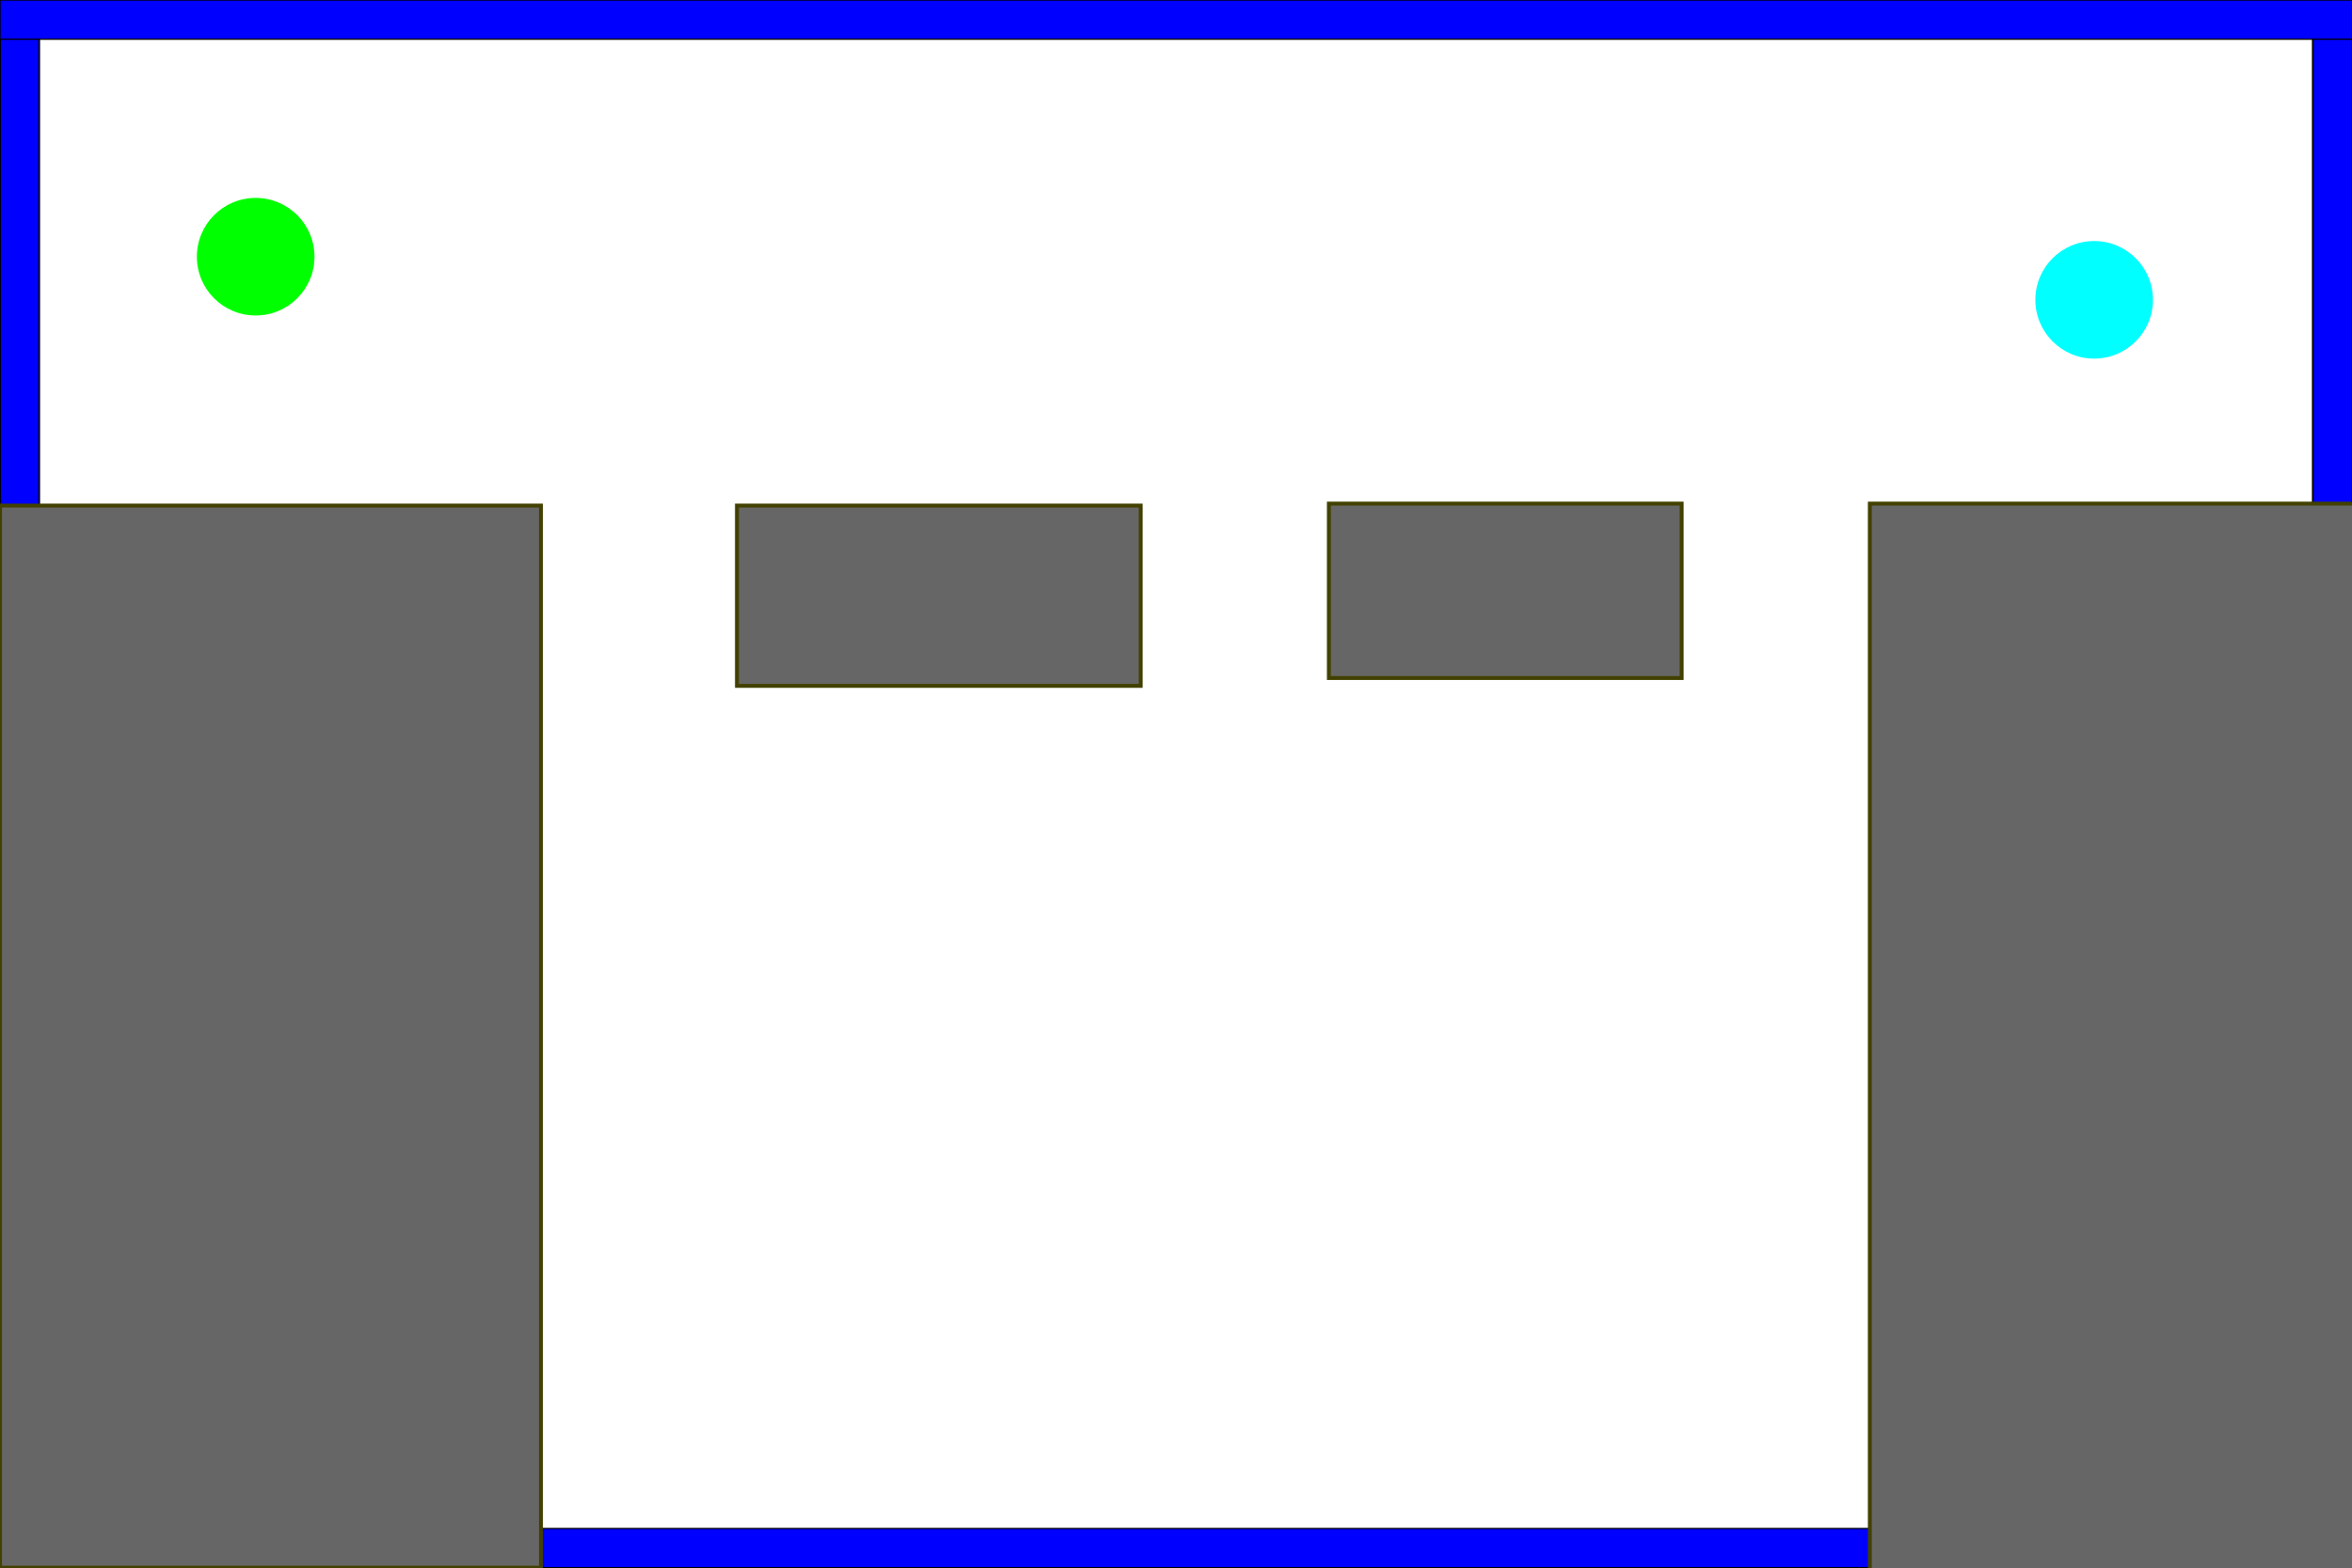
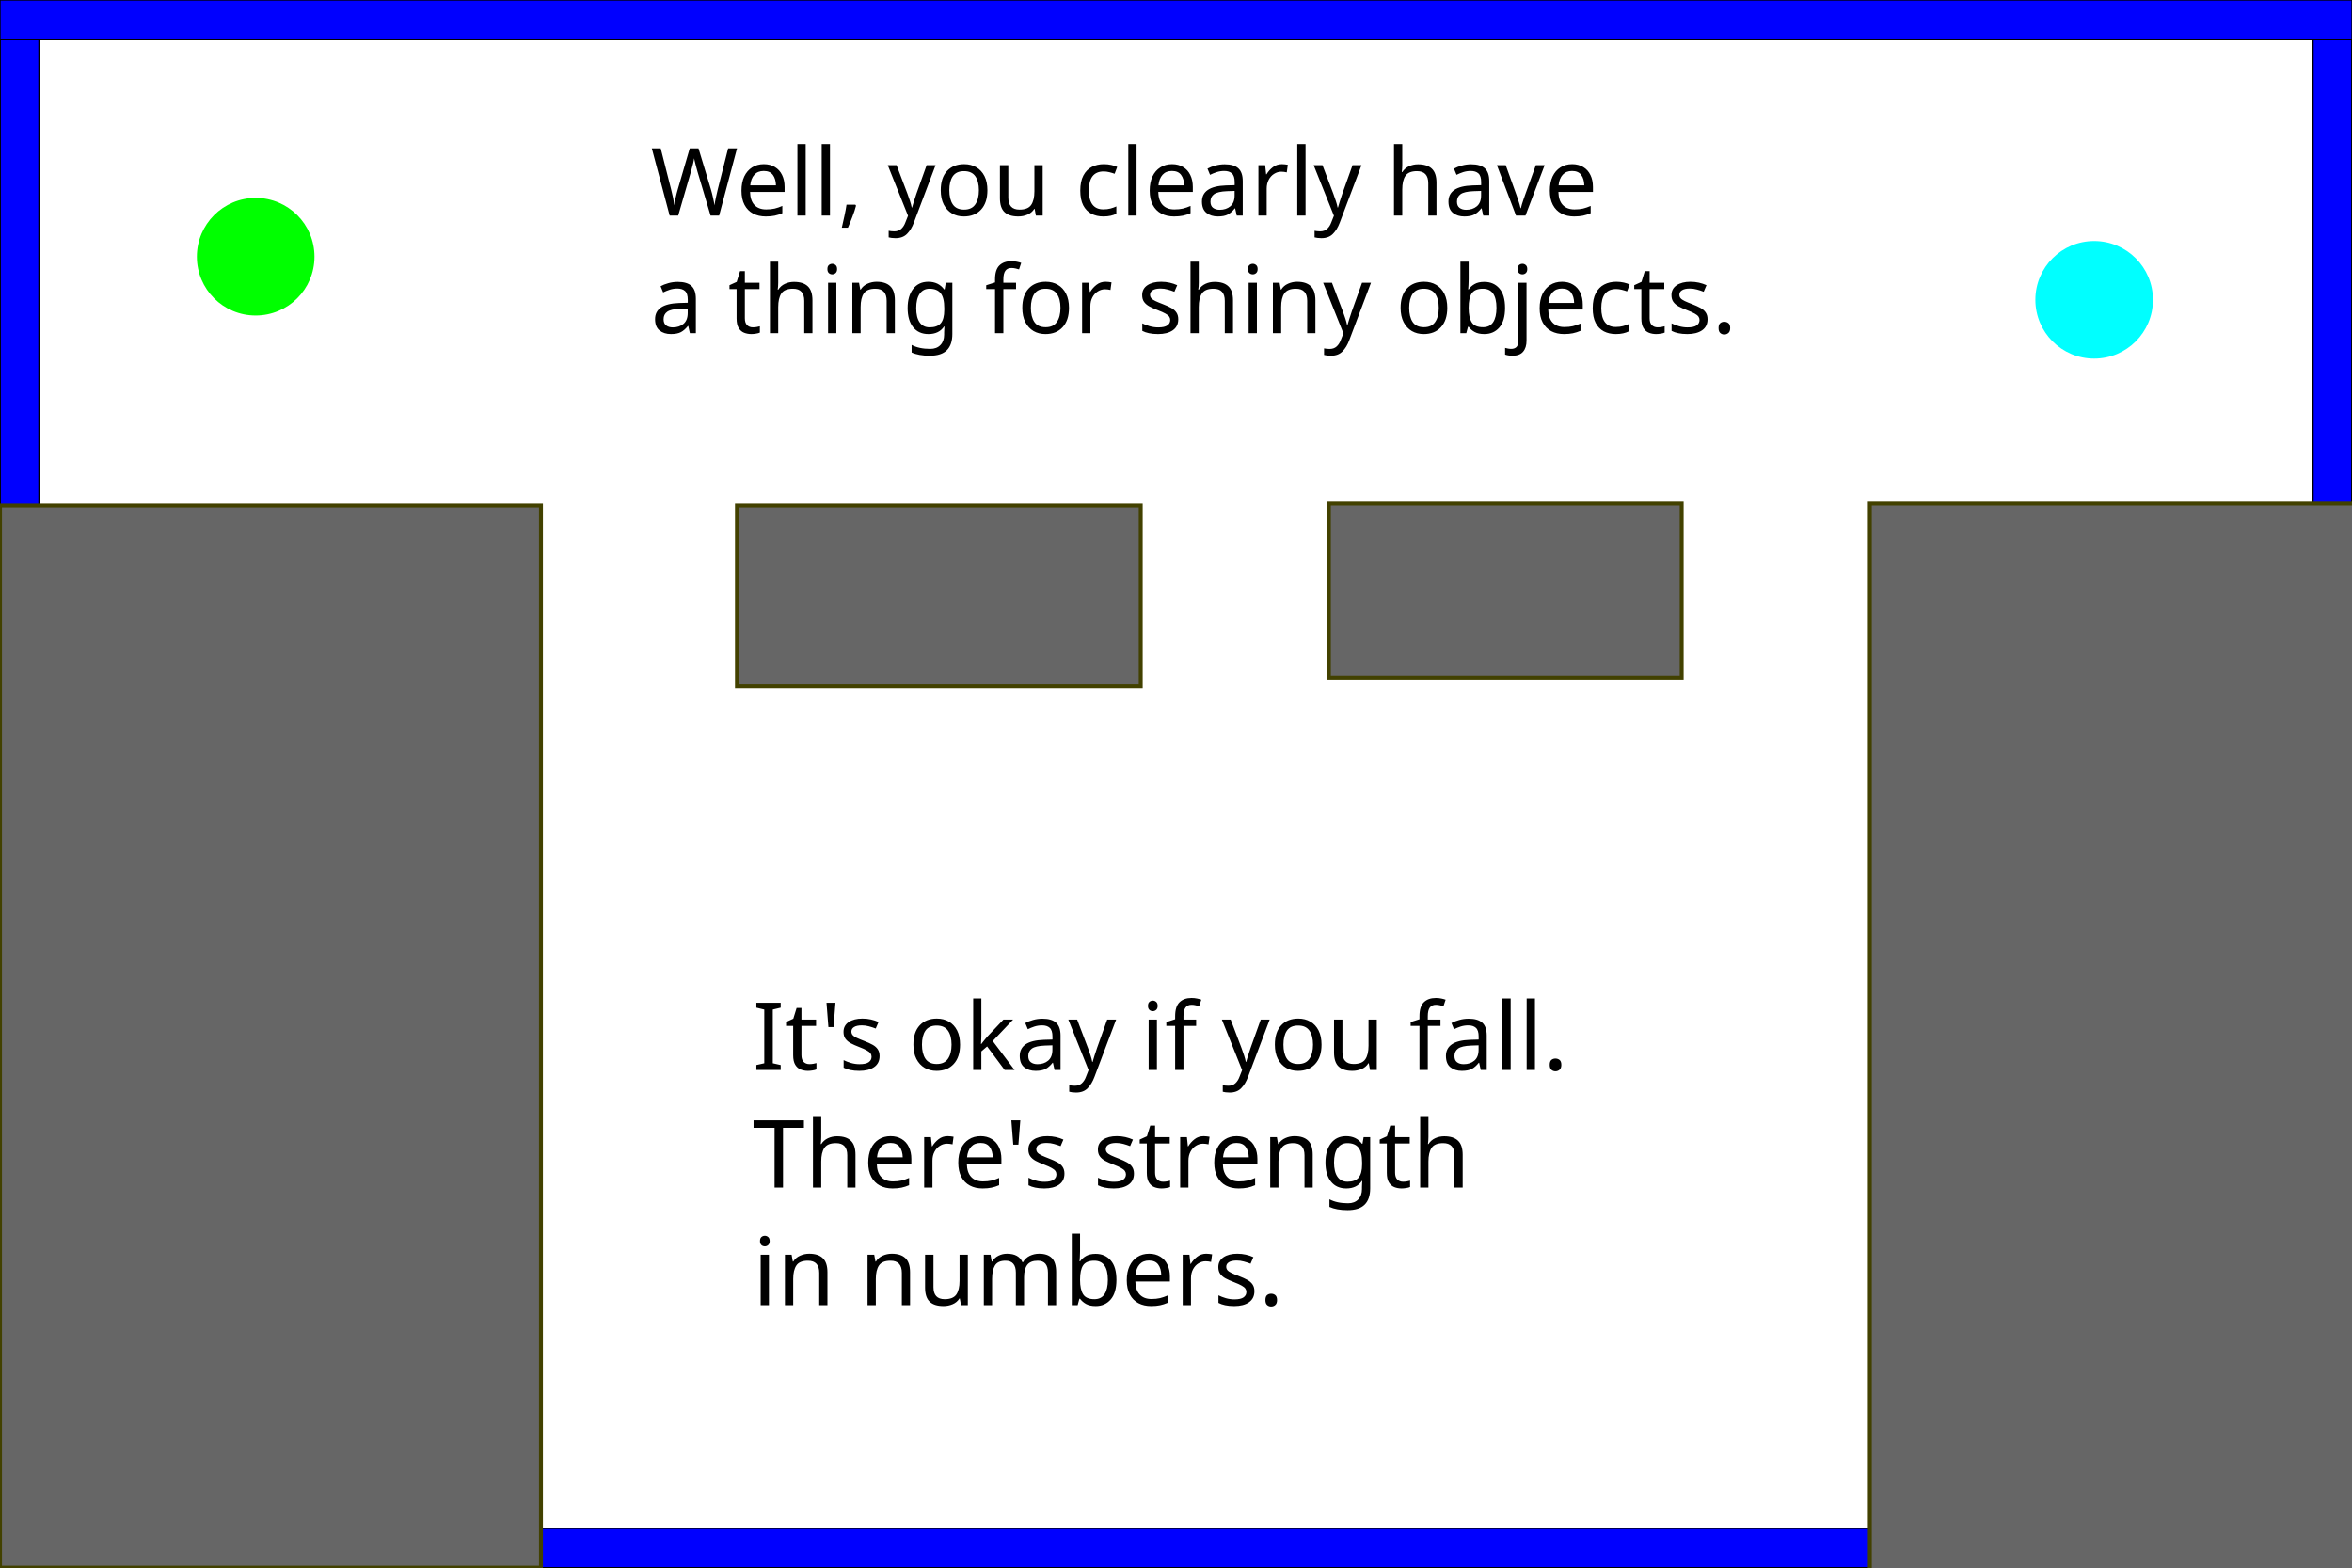
- <svg xmlns="http://www.w3.org/2000/svg" width="600" height="400" id="svg2989" version="1.1">
-   <defs id="defs2991" />
+ <svg xmlns="http://www.w3.org/2000/svg" id="svg2989" height="400" width="600" version="1.1">
  <g id="layer1">
-     <rect style="fill:#0000ff;fill-rule:evenodd;stroke:#000000;stroke-width:0.447px;stroke-linecap:butt;stroke-linejoin:miter;stroke-opacity:1" id="rect2997" width="10" height="400" x="0" y="0" clip-path="none" mask="none" />
-     <rect style="fill:#0000ff;fill-rule:evenodd;stroke:#000000;stroke-width:0.317px;stroke-linecap:butt;stroke-linejoin:miter;stroke-opacity:1" id="rect3056" width="600" height="10" x="0" y="390" clip-path="none" mask="none" />
-     <rect y="0" x="590" height="400" width="10" id="rect3224" style="fill:#0000ff;fill-rule:evenodd;stroke:#000000;stroke-width:0.447px;stroke-linecap:butt;stroke-linejoin:miter;stroke-opacity:1" clip-path="none" mask="none" />
-     <rect y="0" x="0" height="10" width="600" id="rect3226" style="fill:#0000ff;fill-rule:evenodd;stroke:#000000;stroke-width:0.317px;stroke-linecap:butt;stroke-linejoin:miter;stroke-opacity:1" clip-path="none" mask="none" />
-     <circle id="circle3036" x="30" cx="0" cy="0" r="15" style="fill:#00ff00" mask="none" clip-path="none" transform="translate(65.22374,65.5)" />
-     <circle transform="translate(534.2237,76.5)" clip-path="none" mask="none" style="fill:#00ffff" r="15" cy="0" cx="0" x="30" id="circle3095" />
-     <rect style="fill:#666666;fill-opacity:1;stroke:#424100;stroke-width:1;stroke-miterlimit:4;stroke-opacity:1;stroke-dasharray:none" id="rect3125" width="138" height="271" x="0" y="129" />
-     <rect style="fill:#666666;fill-opacity:1;stroke:#424100;stroke-width:1;stroke-miterlimit:4;stroke-opacity:1;stroke-dasharray:none" id="rect3127" width="103" height="46" x="188" y="129" />
-     <rect style="fill:#666666;fill-opacity:1;stroke:#424100;stroke-width:1;stroke-miterlimit:4;stroke-opacity:1;stroke-dasharray:none" id="rect3131" width="142" height="288.5" x="477" y="128.5" />
-     <rect style="fill:#666666;fill-opacity:1;stroke:#424100;stroke-width:1;stroke-miterlimit:4;stroke-opacity:1;stroke-dasharray:none" id="rect3133" width="90" height="44.5" x="339" y="128.5" />
+     <rect id="rect2997" style="stroke-linejoin:miter;fill-rule:evenodd;stroke:#000000;stroke-linecap:butt;stroke-width:0.447px;fill:#0000ff;" clip-path="none" mask="none" height="400" width="10" y="0" x="0" />
+     <rect id="rect3056" style="stroke-linejoin:miter;fill-rule:evenodd;stroke:#000000;stroke-linecap:butt;stroke-width:0.317px;fill:#0000ff;" clip-path="none" mask="none" height="10" width="600" y="390" x="0" />
+     <rect id="rect3224" style="stroke-linejoin:miter;fill-rule:evenodd;stroke:#000000;stroke-linecap:butt;stroke-width:0.447px;fill:#0000ff;" clip-path="none" mask="none" height="400" width="10" y="0" x="590" />
+     <rect id="rect3226" style="stroke-linejoin:miter;fill-rule:evenodd;stroke:#000000;stroke-linecap:butt;stroke-width:0.317px;fill:#0000ff;" clip-path="none" mask="none" height="10" width="600" y="0" x="0" />
+     <circle id="circle3036" style="fill:#00ff00;" clip-path="none" mask="none" transform="translate(65.22374,65.5)" cy="0" cx="0" x="30" r="15" />
+     <circle id="circle3095" style="fill:#00ffff;" clip-path="none" cx="0" cy="0" mask="none" transform="translate(534.2237,76.5)" x="30" r="15" />
+     <rect id="rect3125" style="stroke:#424100;stroke-miterlimit:4;stroke-dasharray:none;stroke-width:1;fill:#666666;" height="271" width="138" y="129" x="0" />
+     <rect id="rect3127" style="stroke:#424100;stroke-miterlimit:4;stroke-dasharray:none;stroke-width:1;fill:#666666;" height="46" width="103" y="129" x="188" />
+     <rect id="rect3131" style="stroke:#424100;stroke-miterlimit:4;stroke-dasharray:none;stroke-width:1;fill:#666666;" height="288.5" width="142" y="128.5" x="477" />
+     <rect id="rect3133" style="stroke:#424100;stroke-miterlimit:4;stroke-dasharray:none;stroke-width:1;fill:#666666;" height="44.5" width="90" y="128.5" x="339" />
+     <text id="text3061" style="font-size:24px;font-family:Sans;letter-spacing:0px;line-height:125%;word-spacing:0px;font-weight:normal;font-style:normal;fill:#000000;" xml:space="preserve" y="55" x="166">
+       <tspan id="tspan3063" x="166" y="55">Well, you clearly have</tspan>
+       <tspan id="tspan3065" x="166" y="85">a thing for shiny objects.</tspan>
+     </text>
+     <text id="text3067" style="font-size:24px;font-family:Sans;letter-spacing:0px;line-height:125%;word-spacing:0px;font-weight:normal;font-style:normal;fill:#000000;" xml:space="preserve" y="273" x="192">
+       <tspan id="tspan3069" x="192" y="273">It's okay if you fall.</tspan>
+       <tspan id="tspan3071" x="192" y="303">There's strength</tspan>
+       <tspan id="tspan3073" x="192" y="333">in numbers.</tspan>
+     </text>
  </g>
</svg>
